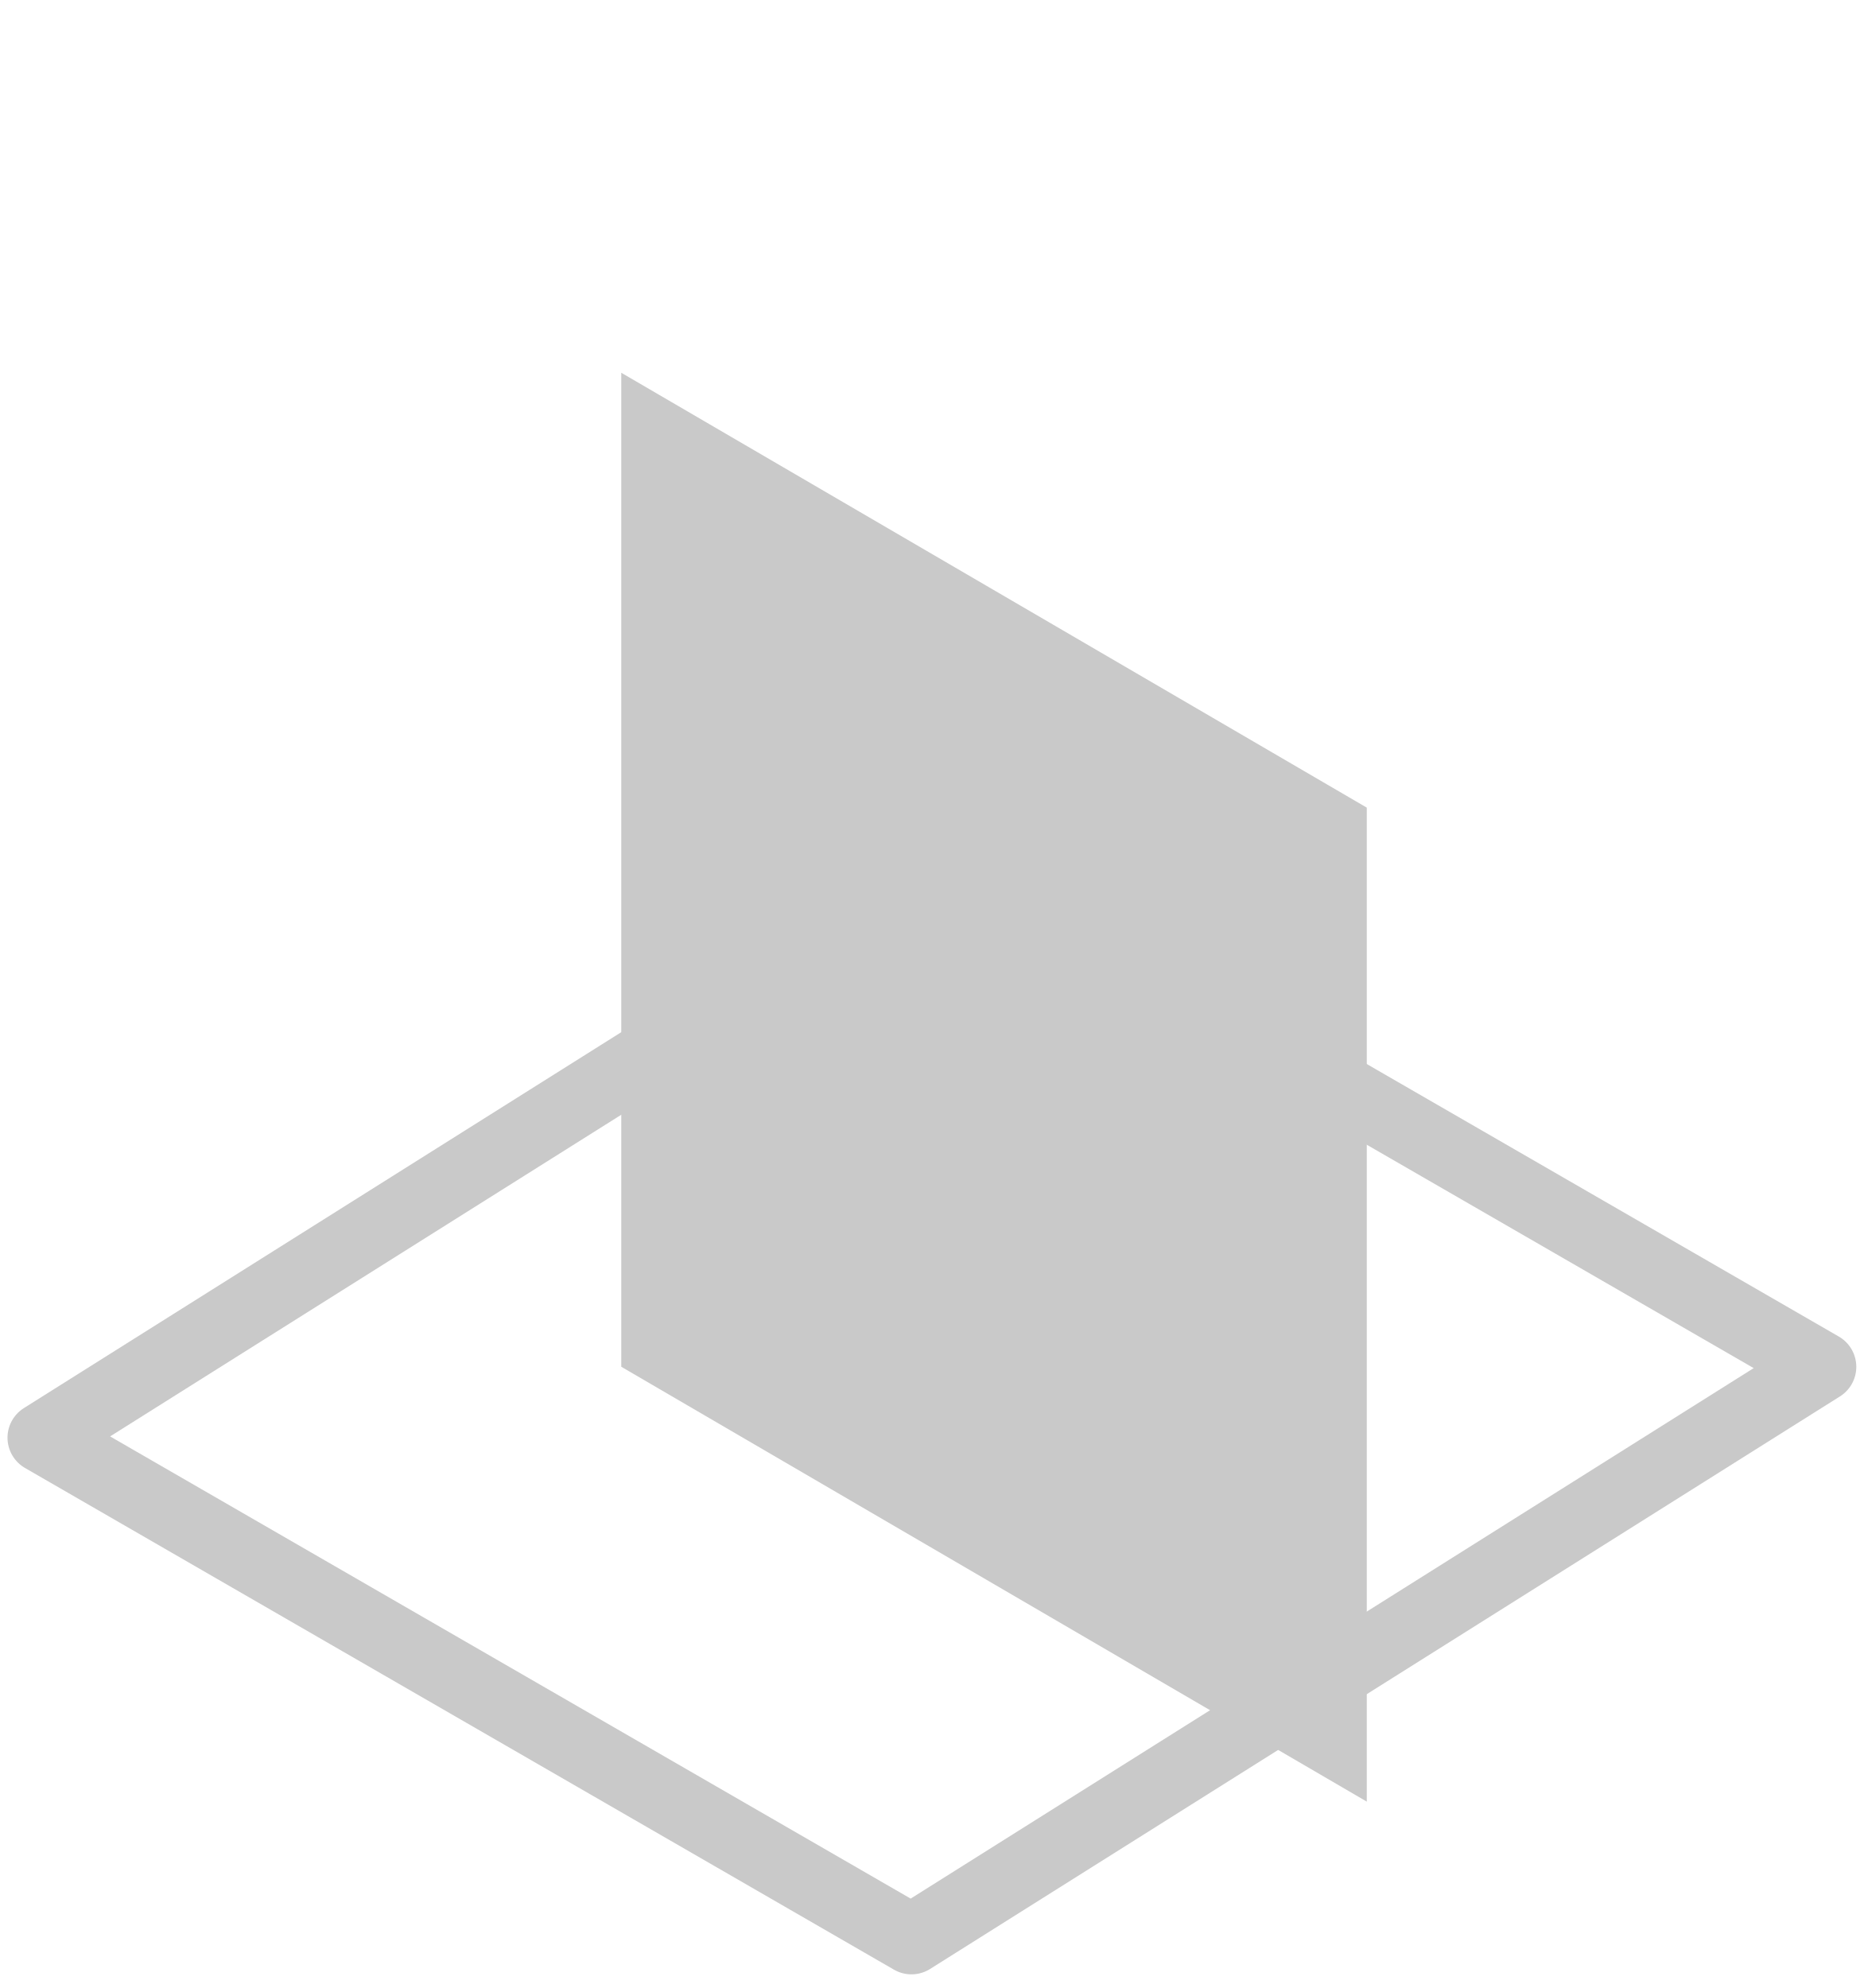
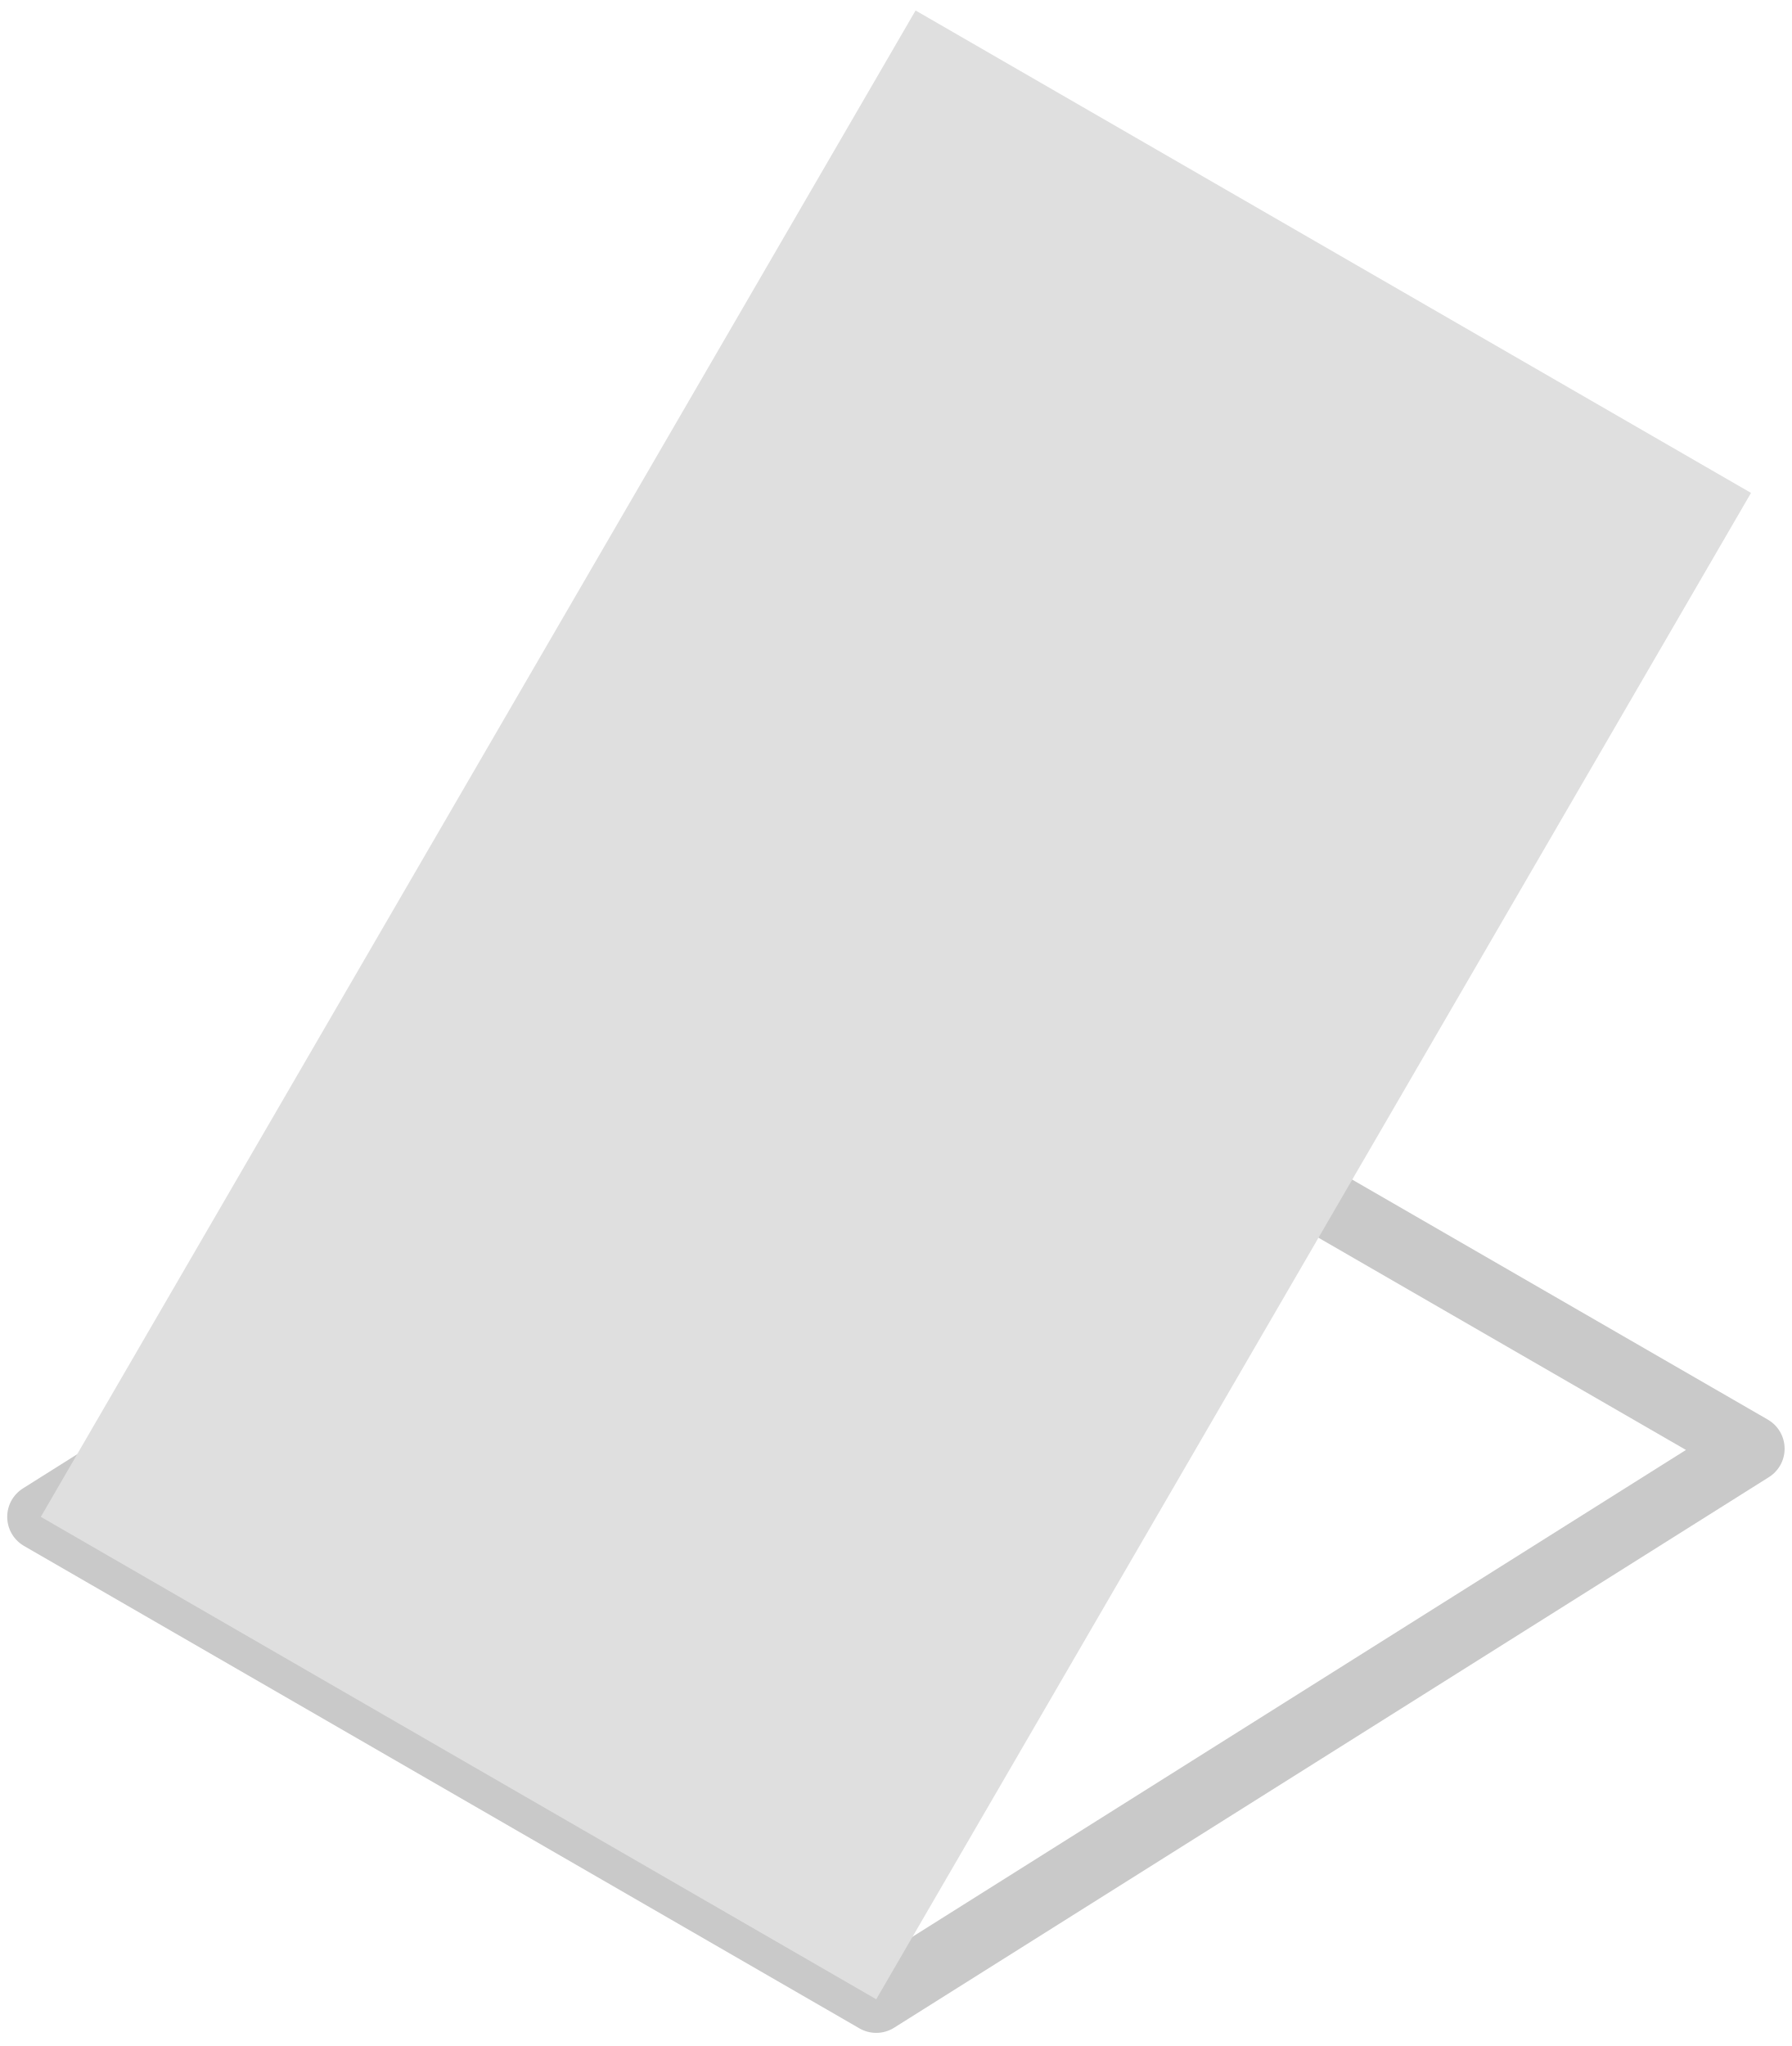
- <svg xmlns="http://www.w3.org/2000/svg" version="1.1" x="0" y="0" width="120" height="128" viewBox="0, 0, 120, 128">
+ <svg xmlns="http://www.w3.org/2000/svg" version="1.1" x="0" y="0" width="120" height="137" viewBox="0, 0, 120, 137">
  <g id="Layer_1">
-     <path d="M61.317,55.702 L117.267,88.005 L58.683,124.871 L2.733,92.568 L61.317,55.702 z" fill-opacity="0" stroke="#C9C9C9" stroke-width="4.5" stroke-linecap="round" stroke-linejoin="round" />
+     <path d="M61.317,64.702 L117.267,97.005 L58.683,133.871 L2.733,101.568 L61.317,64.702 z" fill-opacity="0" stroke="#C9C9C9" stroke-width="4.5" stroke-linecap="round" stroke-linejoin="round" />
    <g>
-       <path d="M40,24 L88,52 L88,116 L40,88 L40,24 z" fill="#C9C9C9" />
+       <path d="M2.733,101.568 L58.683,133.871 L117.267,33.005 L61.317,0.702 L2.733,101.568 z" fill="#DFDFDF" />
    </g>
  </g>
</svg>
